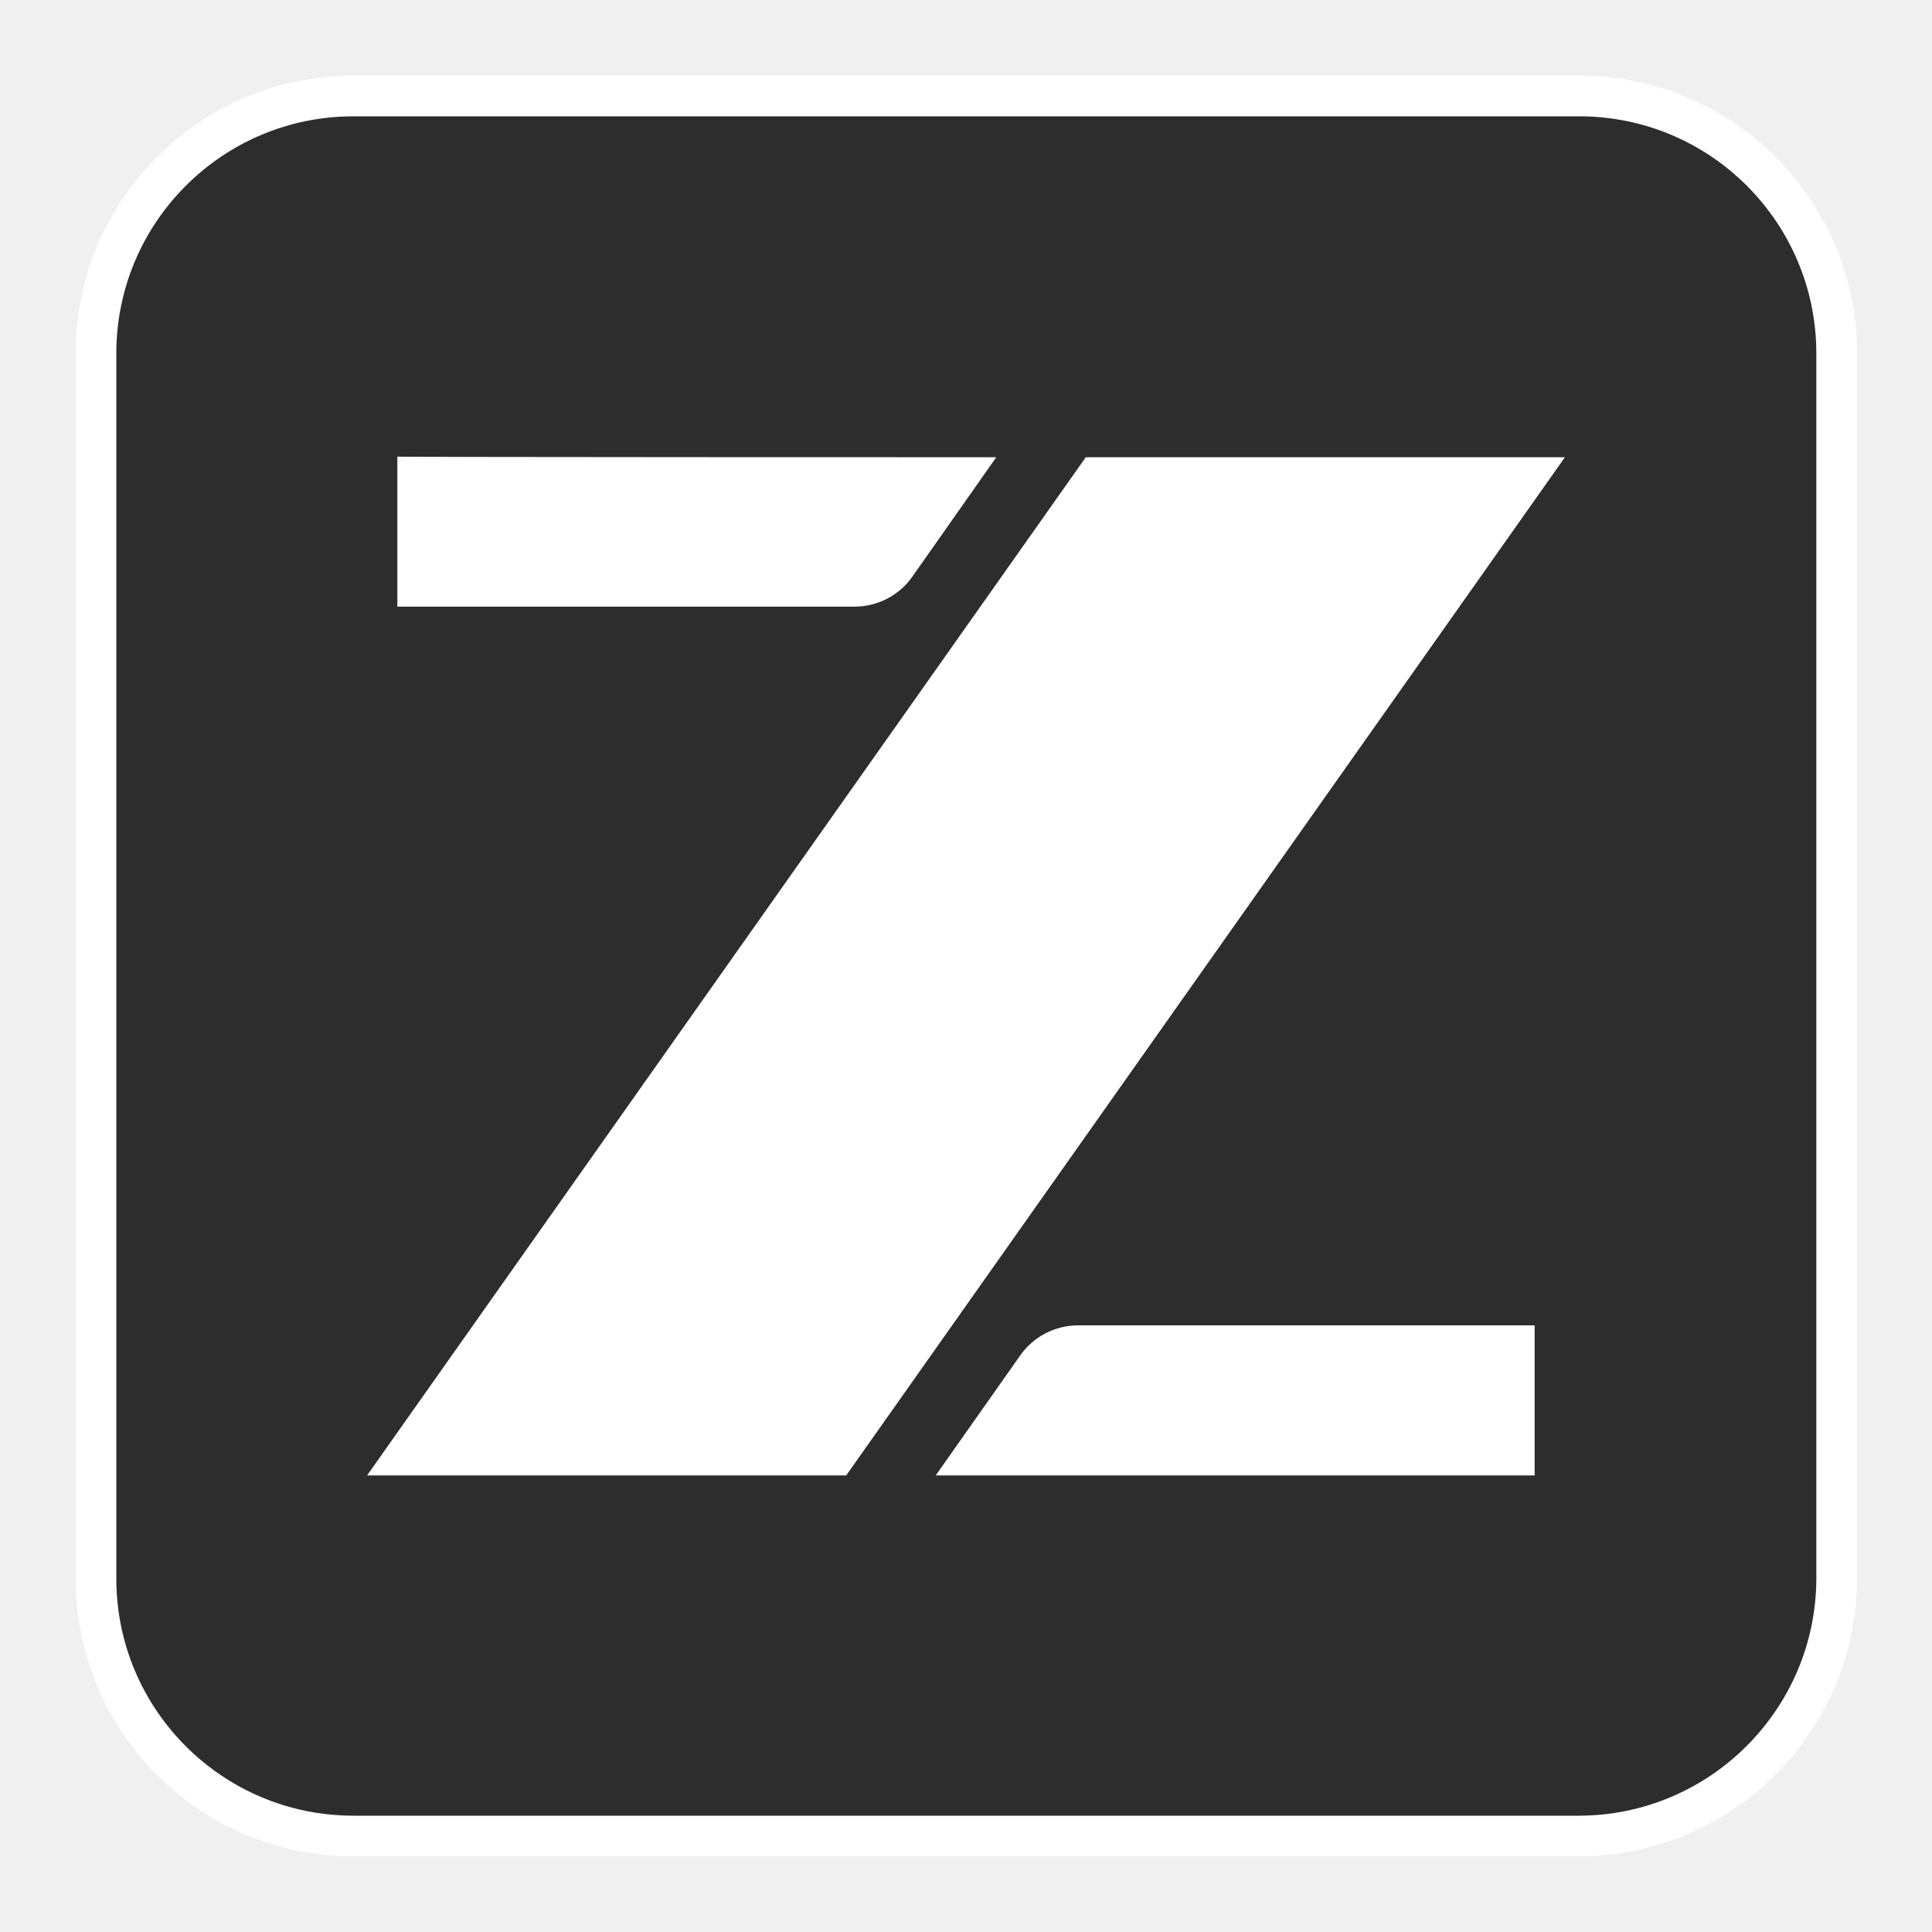
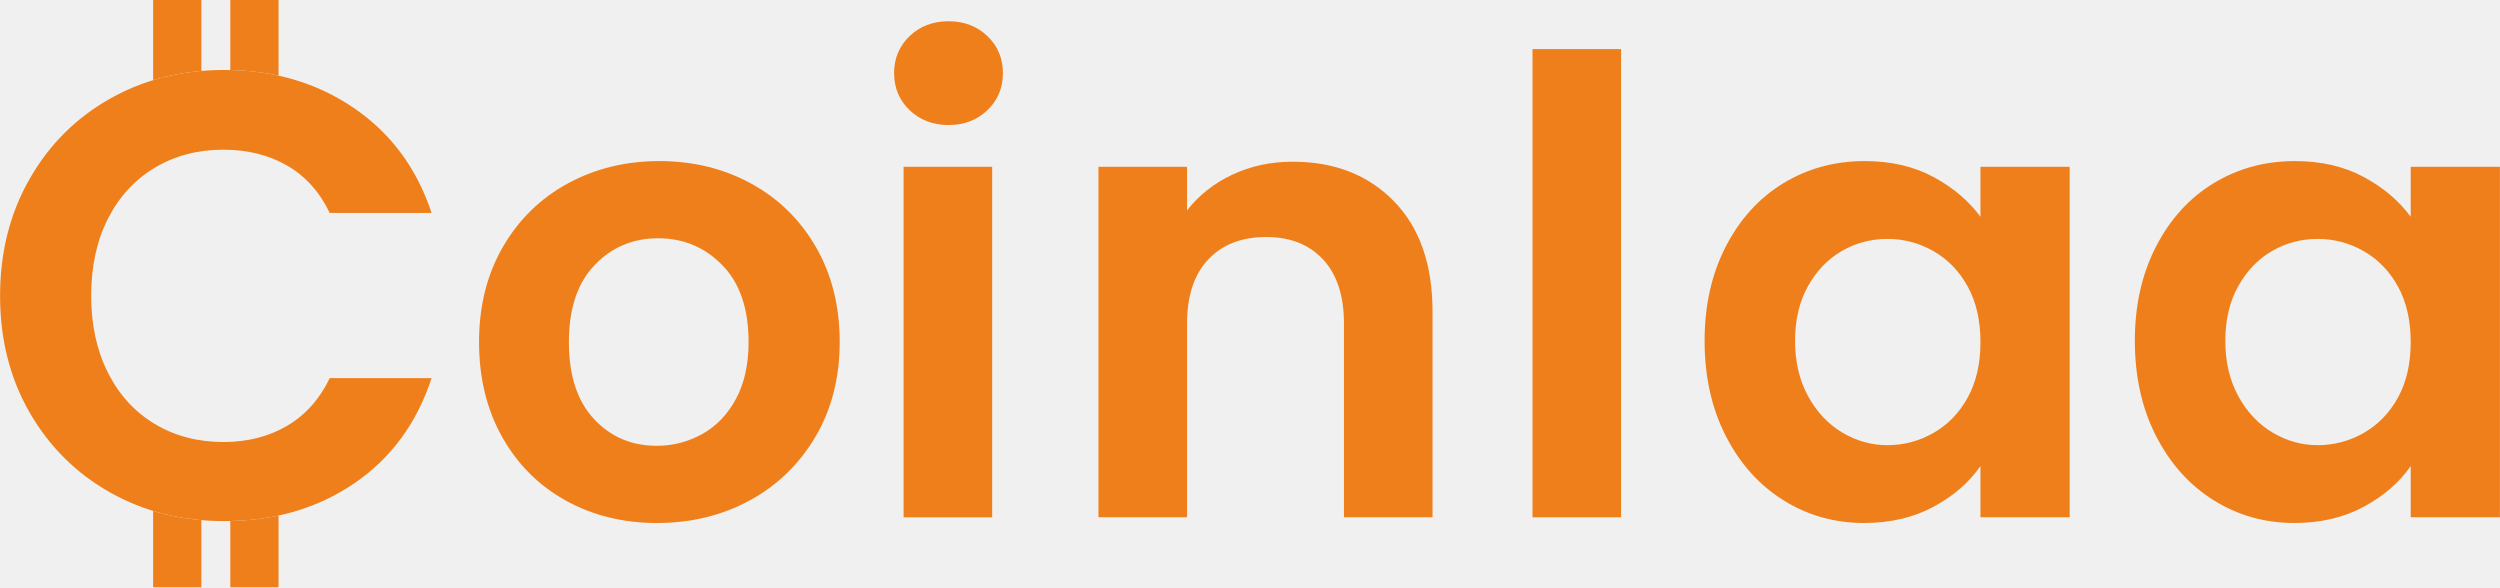
- <svg xmlns="http://www.w3.org/2000/svg" version="1.1" x="0px" y="0px" viewBox="0 0 30 30" style="enable-background:new 0 0 30 30;" xml:space="preserve">
+ <svg xmlns="http://www.w3.org/2000/svg" xml:space="preserve" width="24.167in" height="5.677in" version="1.1" style="shape-rendering:geometricPrecision; text-rendering:geometricPrecision; image-rendering:optimizeQuality; fill-rule:evenodd; clip-rule:evenodd" viewBox="0 0 23912.61 5617.6">
  <defs>
    <style type="text/css">
-     .st194{fill:#2D2D2D;stroke:#FFFFFF;stroke-width:0.632;stroke-miterlimit:10;}
-     .st23{fill:#FFFFFF;}
- 
-     .z-breathe {
-       animation: breathe 2.5s ease-in-out infinite;
-     }
- 
-     @keyframes breathe {
-       0%, 100% { opacity: 0.7; }
-       50% { opacity: 1; }
-     }
+    
+     .fil1 {fill:#EF7F1A}
+     .fil0 {fill:#EF7F1A;fill-rule:nonzero}
+    
  </style>
  </defs>
-   <g>
-     <path class="st194" d="M24.51,28.51H5.49c-2.21,0-4-1.79-4-4V5.49c0-2.21,1.79-4,4-4h19.03c2.21,0,4,1.79,4,4v19.03     C28.51,26.72,26.72,28.51,24.51,28.51z" />
-     <g class="z-breathe">
-       <path class="st23" d="M15.47,7.1l-1.3,1.85c-0.2,0.29-0.54,0.47-0.9,0.47h-7.1V7.09C6.16,7.1,15.47,7.1,15.47,7.1z" />
-       <polygon class="st23" points="24.3,7.1 13.14,22.91 5.7,22.91 16.86,7.1" />
-       <path class="st23" d="M14.53,22.91l1.31-1.86c0.2-0.29,0.54-0.47,0.9-0.47h7.09v2.33H14.53z" />
+   <g id="Layer_x0020_1">
+     <g id="_2382182573984">
+       <path class="fil0" d="M-0 2830c0,-415.59 93.81,-787.81 281.43,-1116.65 187.62,-328.84 443.83,-585.05 768.64,-768.64 324.8,-183.59 688.95,-275.38 1092.44,-275.38 472.08,0 885.65,121.05 1240.72,363.14 355.07,242.09 603.21,576.98 744.43,1004.68l-974.41 0c-96.84,-201.74 -233.01,-353.05 -408.53,-453.92 -175.52,-100.87 -378.27,-151.31 -608.25,-151.31 -246.13,0 -465.02,57.5 -656.67,172.49 -191.65,114.99 -340.94,277.4 -447.87,487.21 -106.92,209.81 -160.38,455.94 -160.38,738.38 0,278.4 53.46,523.52 160.38,735.35 106.93,211.83 256.22,375.24 447.87,490.23 191.65,114.99 410.55,172.49 656.67,172.49 229.99,0 432.74,-51.44 608.25,-154.33 175.51,-102.89 311.69,-255.2 408.53,-456.95l974.41 0c-141.22,431.73 -388.35,767.63 -741.4,1007.71 -353.05,240.07 -767.63,360.11 -1243.75,360.11 -403.48,0 -767.63,-91.8 -1092.44,-275.38 -324.8,-183.59 -581.02,-438.79 -768.64,-765.62 -187.62,-326.82 -281.43,-698.03 -281.43,-1113.62z" />
+       <path class="fil0" d="M6282.31 5002.77c-322.79,0 -613.3,-71.62 -871.53,-214.86 -258.23,-143.24 -460.98,-345.99 -608.25,-608.25 -147.27,-262.27 -220.91,-564.88 -220.91,-907.84 0,-342.96 75.66,-645.57 226.96,-907.84 151.3,-262.27 358.09,-465.02 620.36,-608.25 262.27,-143.24 554.79,-214.86 877.58,-214.86 322.79,0 615.32,71.62 877.58,214.86 262.27,143.24 469.05,345.99 620.36,608.25 151.31,262.27 226.96,564.88 226.96,907.84 0,342.96 -77.67,645.58 -233.01,907.84 -155.34,262.27 -365.15,465.02 -629.43,608.25 -264.28,143.24 -559.84,214.86 -886.66,214.86zm0 -738.38c153.32,0 297.57,-37.32 432.74,-111.97 135.17,-74.65 243.1,-186.61 323.8,-335.9 80.7,-149.29 121.04,-330.86 121.04,-544.71 0,-318.75 -83.72,-563.87 -251.17,-735.35 -167.45,-171.48 -372.22,-257.22 -614.31,-257.22 -242.09,0 -444.84,85.74 -608.25,257.22 -163.41,171.48 -245.12,416.6 -245.12,735.35 0,318.76 79.69,563.87 239.06,735.35 159.38,171.48 360.11,257.22 602.2,257.22z" />
+       <path class="fil0" d="M9072.4 1195.89c-149.29,0 -273.36,-47.41 -372.21,-142.23 -98.85,-94.82 -148.28,-212.84 -148.28,-354.06 0,-141.22 49.43,-259.24 148.28,-354.06 98.85,-94.82 222.92,-142.23 372.21,-142.23 149.29,0 273.36,47.41 372.22,142.23 98.85,94.82 148.28,212.84 148.28,354.06 0,141.22 -49.43,259.24 -148.28,354.06 -98.85,94.82 -222.93,142.23 -372.22,142.23zm417.61 399.45l0 3352.97 -847.32 0 0 -3352.97 847.32 0z" />
+       <path class="fil0" d="M12364.81 1546.92c399.45,0 722.24,126.09 968.37,378.27 246.13,252.18 369.19,604.22 369.19,1056.12l0 1966.99 -847.32 0 0 -1852c0,-266.3 -66.58,-471.07 -199.72,-614.31 -133.15,-143.24 -314.72,-214.86 -544.71,-214.86 -234.02,0 -418.62,71.62 -553.78,214.86 -135.17,143.24 -202.75,348.01 -202.75,614.31l0 1852 -847.32 0 0 -3352.97 847.32 0 0 417.61c112.98,-145.25 257.22,-259.24 432.74,-341.95 175.52,-82.71 368.18,-124.07 577.99,-124.07z" />
+       <polygon class="fil0" points="15505.98,469.61 15505.98,4948.3 14658.67,4948.3 14658.67,469.61 " />
+       <path class="fil0" d="M16304.86 3259.71c0,-338.93 67.58,-639.52 202.75,-901.79 135.17,-262.27 318.76,-464.01 550.76,-605.23 232,-141.22 491.24,-211.83 777.72,-211.83 250.16,0 469.05,50.44 656.67,151.31 187.62,100.87 337.92,227.97 450.9,381.29l0 -478.13 853.37 0 0 3352.97 -853.37 0 0 -490.23c-108.94,157.36 -259.24,287.48 -450.9,390.37 -191.65,102.89 -412.56,154.33 -662.72,154.33 -282.44,0 -539.66,-72.63 -771.67,-217.88 -232,-145.25 -415.59,-350.02 -550.76,-614.31 -135.16,-264.28 -202.75,-567.9 -202.75,-910.87zm2638.79 12.1c0,-205.78 -40.35,-382.3 -121.05,-529.57 -80.7,-147.28 -189.64,-260.25 -326.82,-338.93 -137.18,-78.68 -284.45,-118.02 -441.82,-118.02 -157.36,0 -302.61,38.33 -435.76,114.99 -133.15,76.66 -241.09,188.63 -323.8,335.9 -82.71,147.27 -124.07,321.78 -124.07,523.52 0,201.74 41.36,378.27 124.07,529.58 82.71,151.3 191.66,267.31 326.83,348 135.16,80.7 279.41,121.05 432.74,121.05 157.36,0 304.63,-39.34 441.82,-118.02 137.19,-78.68 246.13,-191.65 326.82,-338.93 80.7,-147.27 121.05,-323.8 121.05,-529.58z" />
+       <path class="fil0" d="M20420.45 3259.71c0,-338.93 67.58,-639.52 202.75,-901.79 135.17,-262.27 318.76,-464.01 550.76,-605.23 232,-141.22 491.24,-211.83 777.72,-211.83 250.16,0 469.05,50.44 656.67,151.31 187.62,100.87 337.92,227.97 450.9,381.29l0 -478.13 853.37 0 0 3352.97 -853.37 0 0 -490.23c-108.94,157.36 -259.24,287.48 -450.9,390.37 -191.65,102.89 -412.56,154.33 -662.72,154.33 -282.44,0 -539.66,-72.63 -771.67,-217.88 -232,-145.25 -415.59,-350.02 -550.76,-614.31 -135.16,-264.28 -202.75,-567.9 -202.75,-910.87zm2638.79 12.1c0,-205.78 -40.35,-382.3 -121.05,-529.57 -80.7,-147.28 -189.64,-260.25 -326.82,-338.93 -137.18,-78.68 -284.45,-118.02 -441.82,-118.02 -157.36,0 -302.61,38.33 -435.76,114.99 -133.15,76.66 -241.09,188.63 -323.8,335.9 -82.71,147.27 -124.07,321.78 -124.07,523.52 0,201.74 41.36,378.27 124.07,529.58 82.71,151.3 191.66,267.31 326.83,348 135.16,80.7 279.41,121.05 432.74,121.05 157.36,0 304.63,-39.34 441.82,-118.02 137.19,-78.68 246.13,-191.65 326.82,-338.93 80.7,-147.27 121.05,-323.8 121.05,-529.58z" />
+       <path class="fil1" d="M1925.31 4975.39l0 642.2 -461.28 0 0 -730.49c147.11,45.04 300.8,74.49 461.28,88.29z" />
+       <path class="fil1" d="M1464.03 0l461.28 0 0 678.52c-160.48,13.8 -314.17,43.32 -461.28,88.36l0 -766.87z" />
+       <path class="fil1" d="M2663.59 4931.5l0 686.1 -461.28 0 0 -633.63c160.98,-3.43 314.74,-20.95 461.28,-52.47z" />
+       <path class="fil1" d="M2202.31 0l461.28 0 0 723.56c-146.83,-32.17 -300.59,-50.04 -461.28,-53.61l0 -669.94z" />
    </g>
  </g>
</svg>
